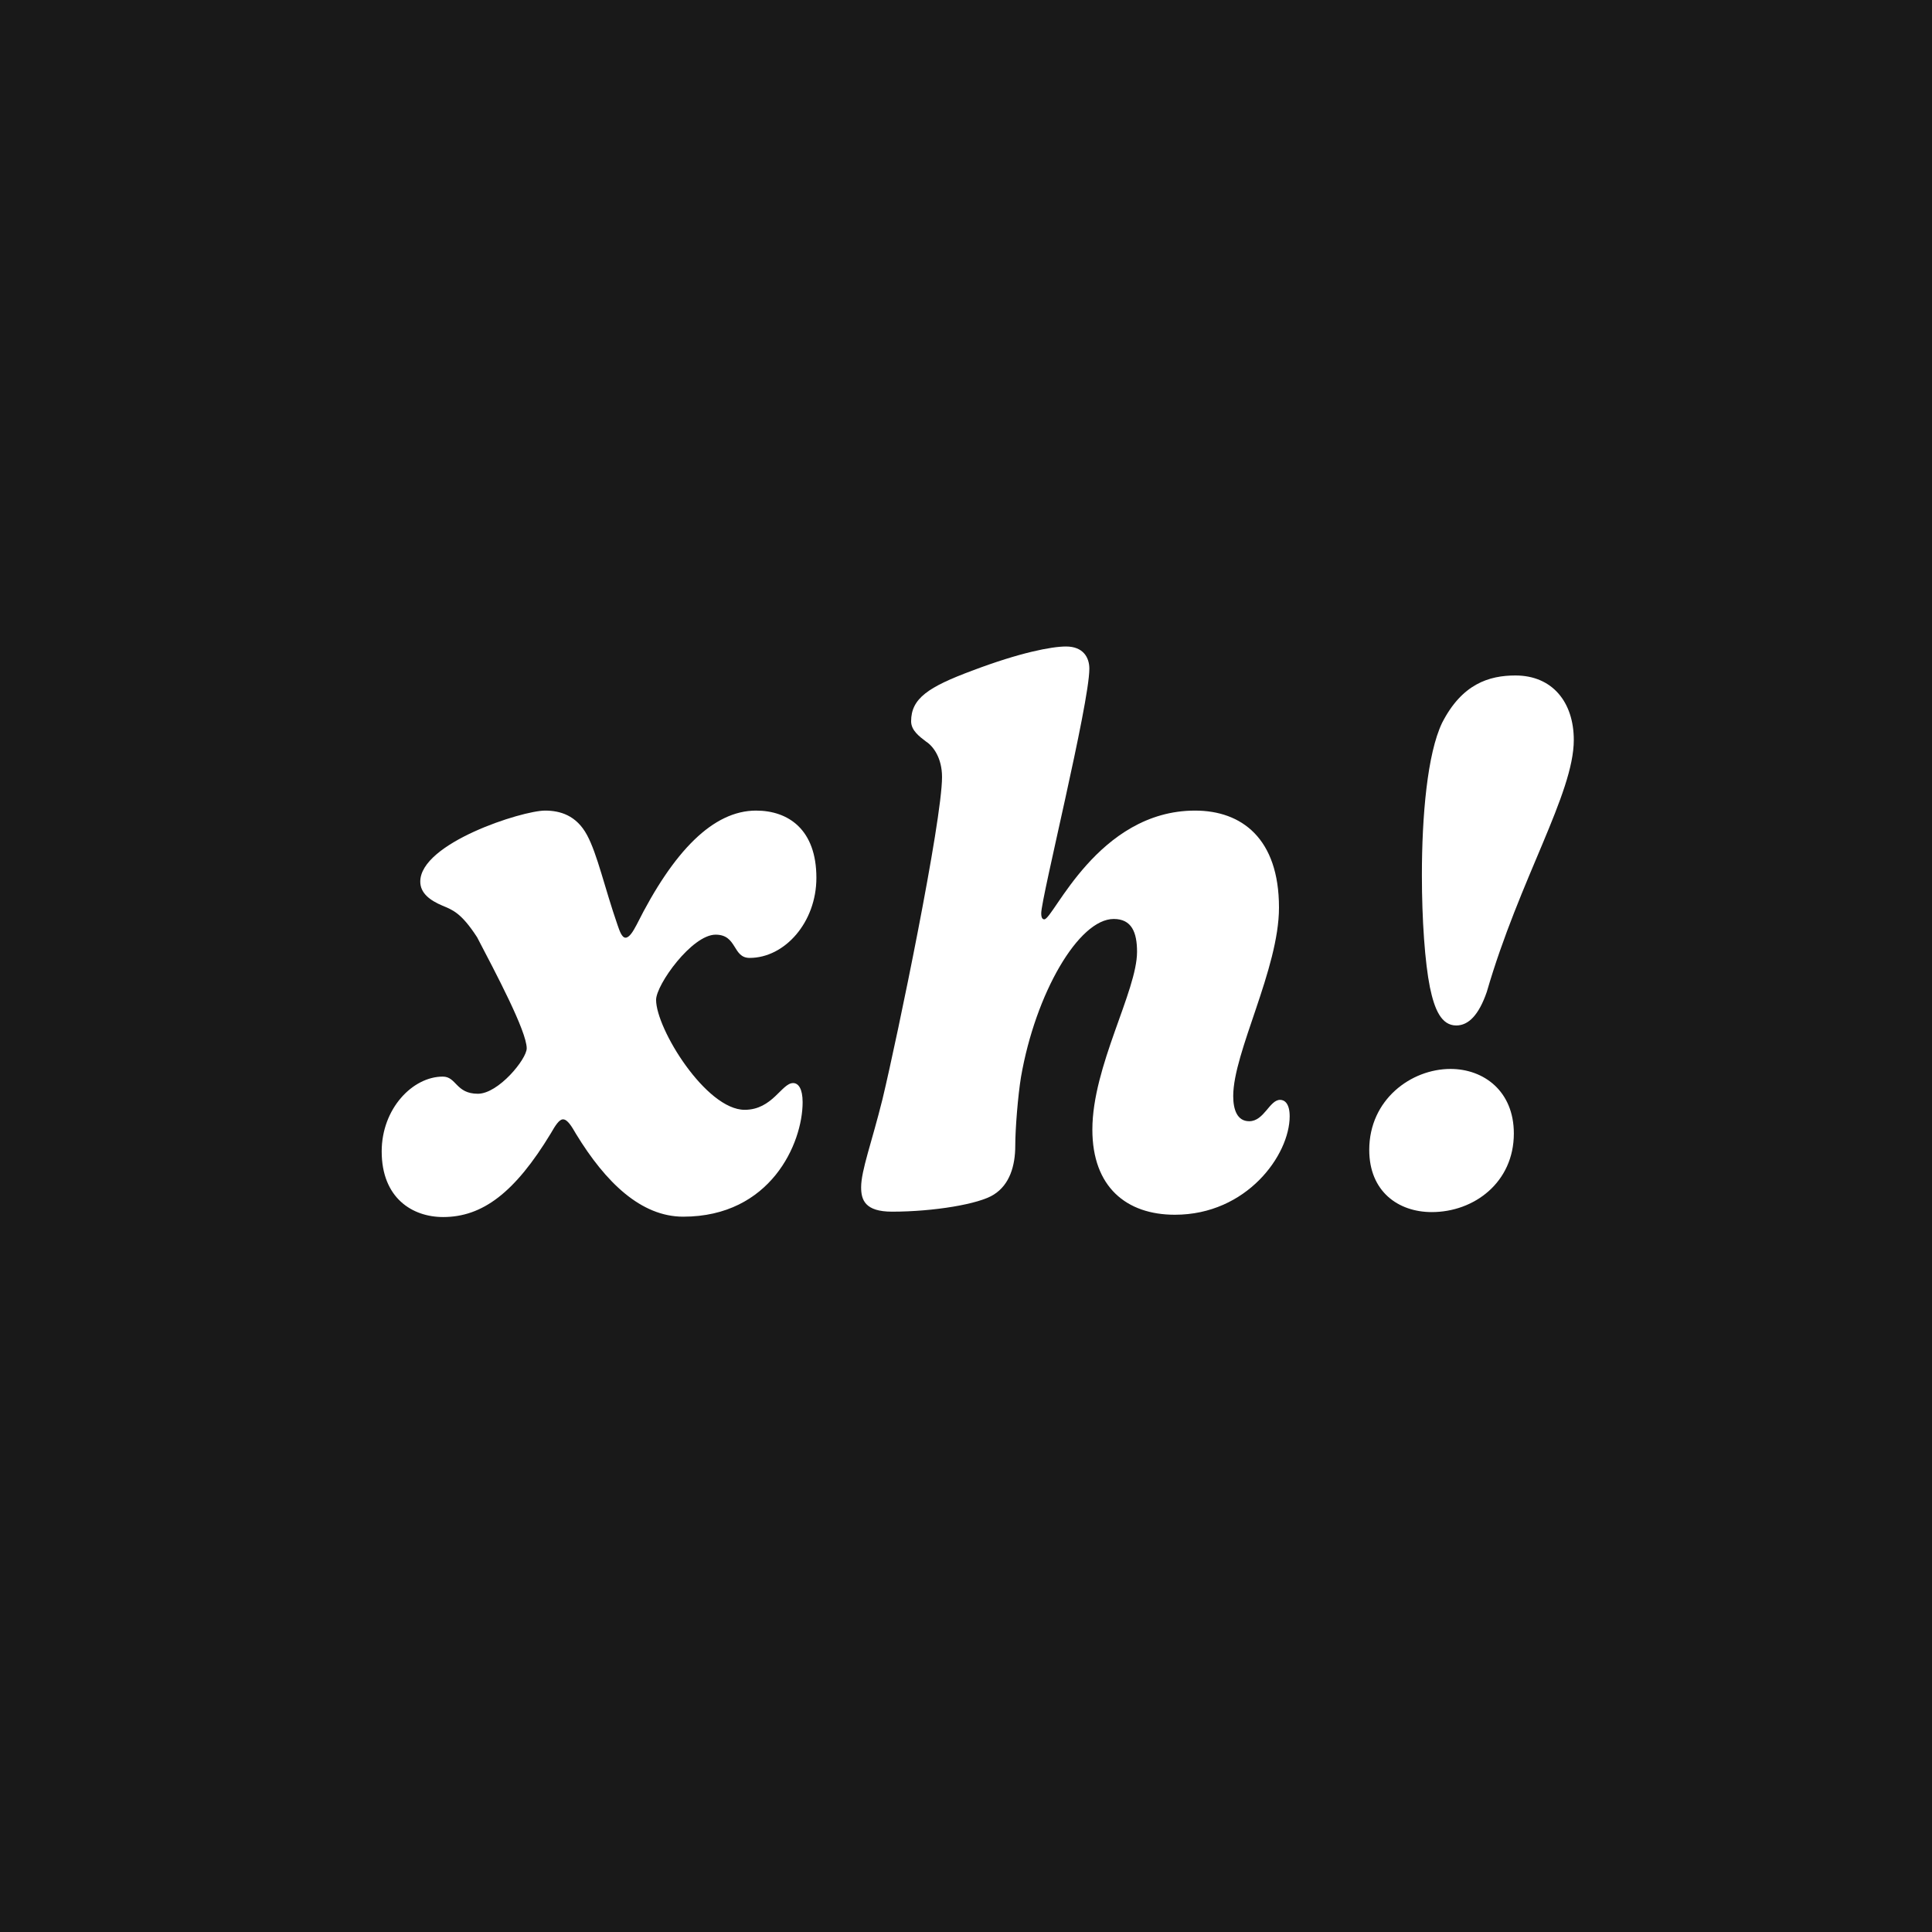
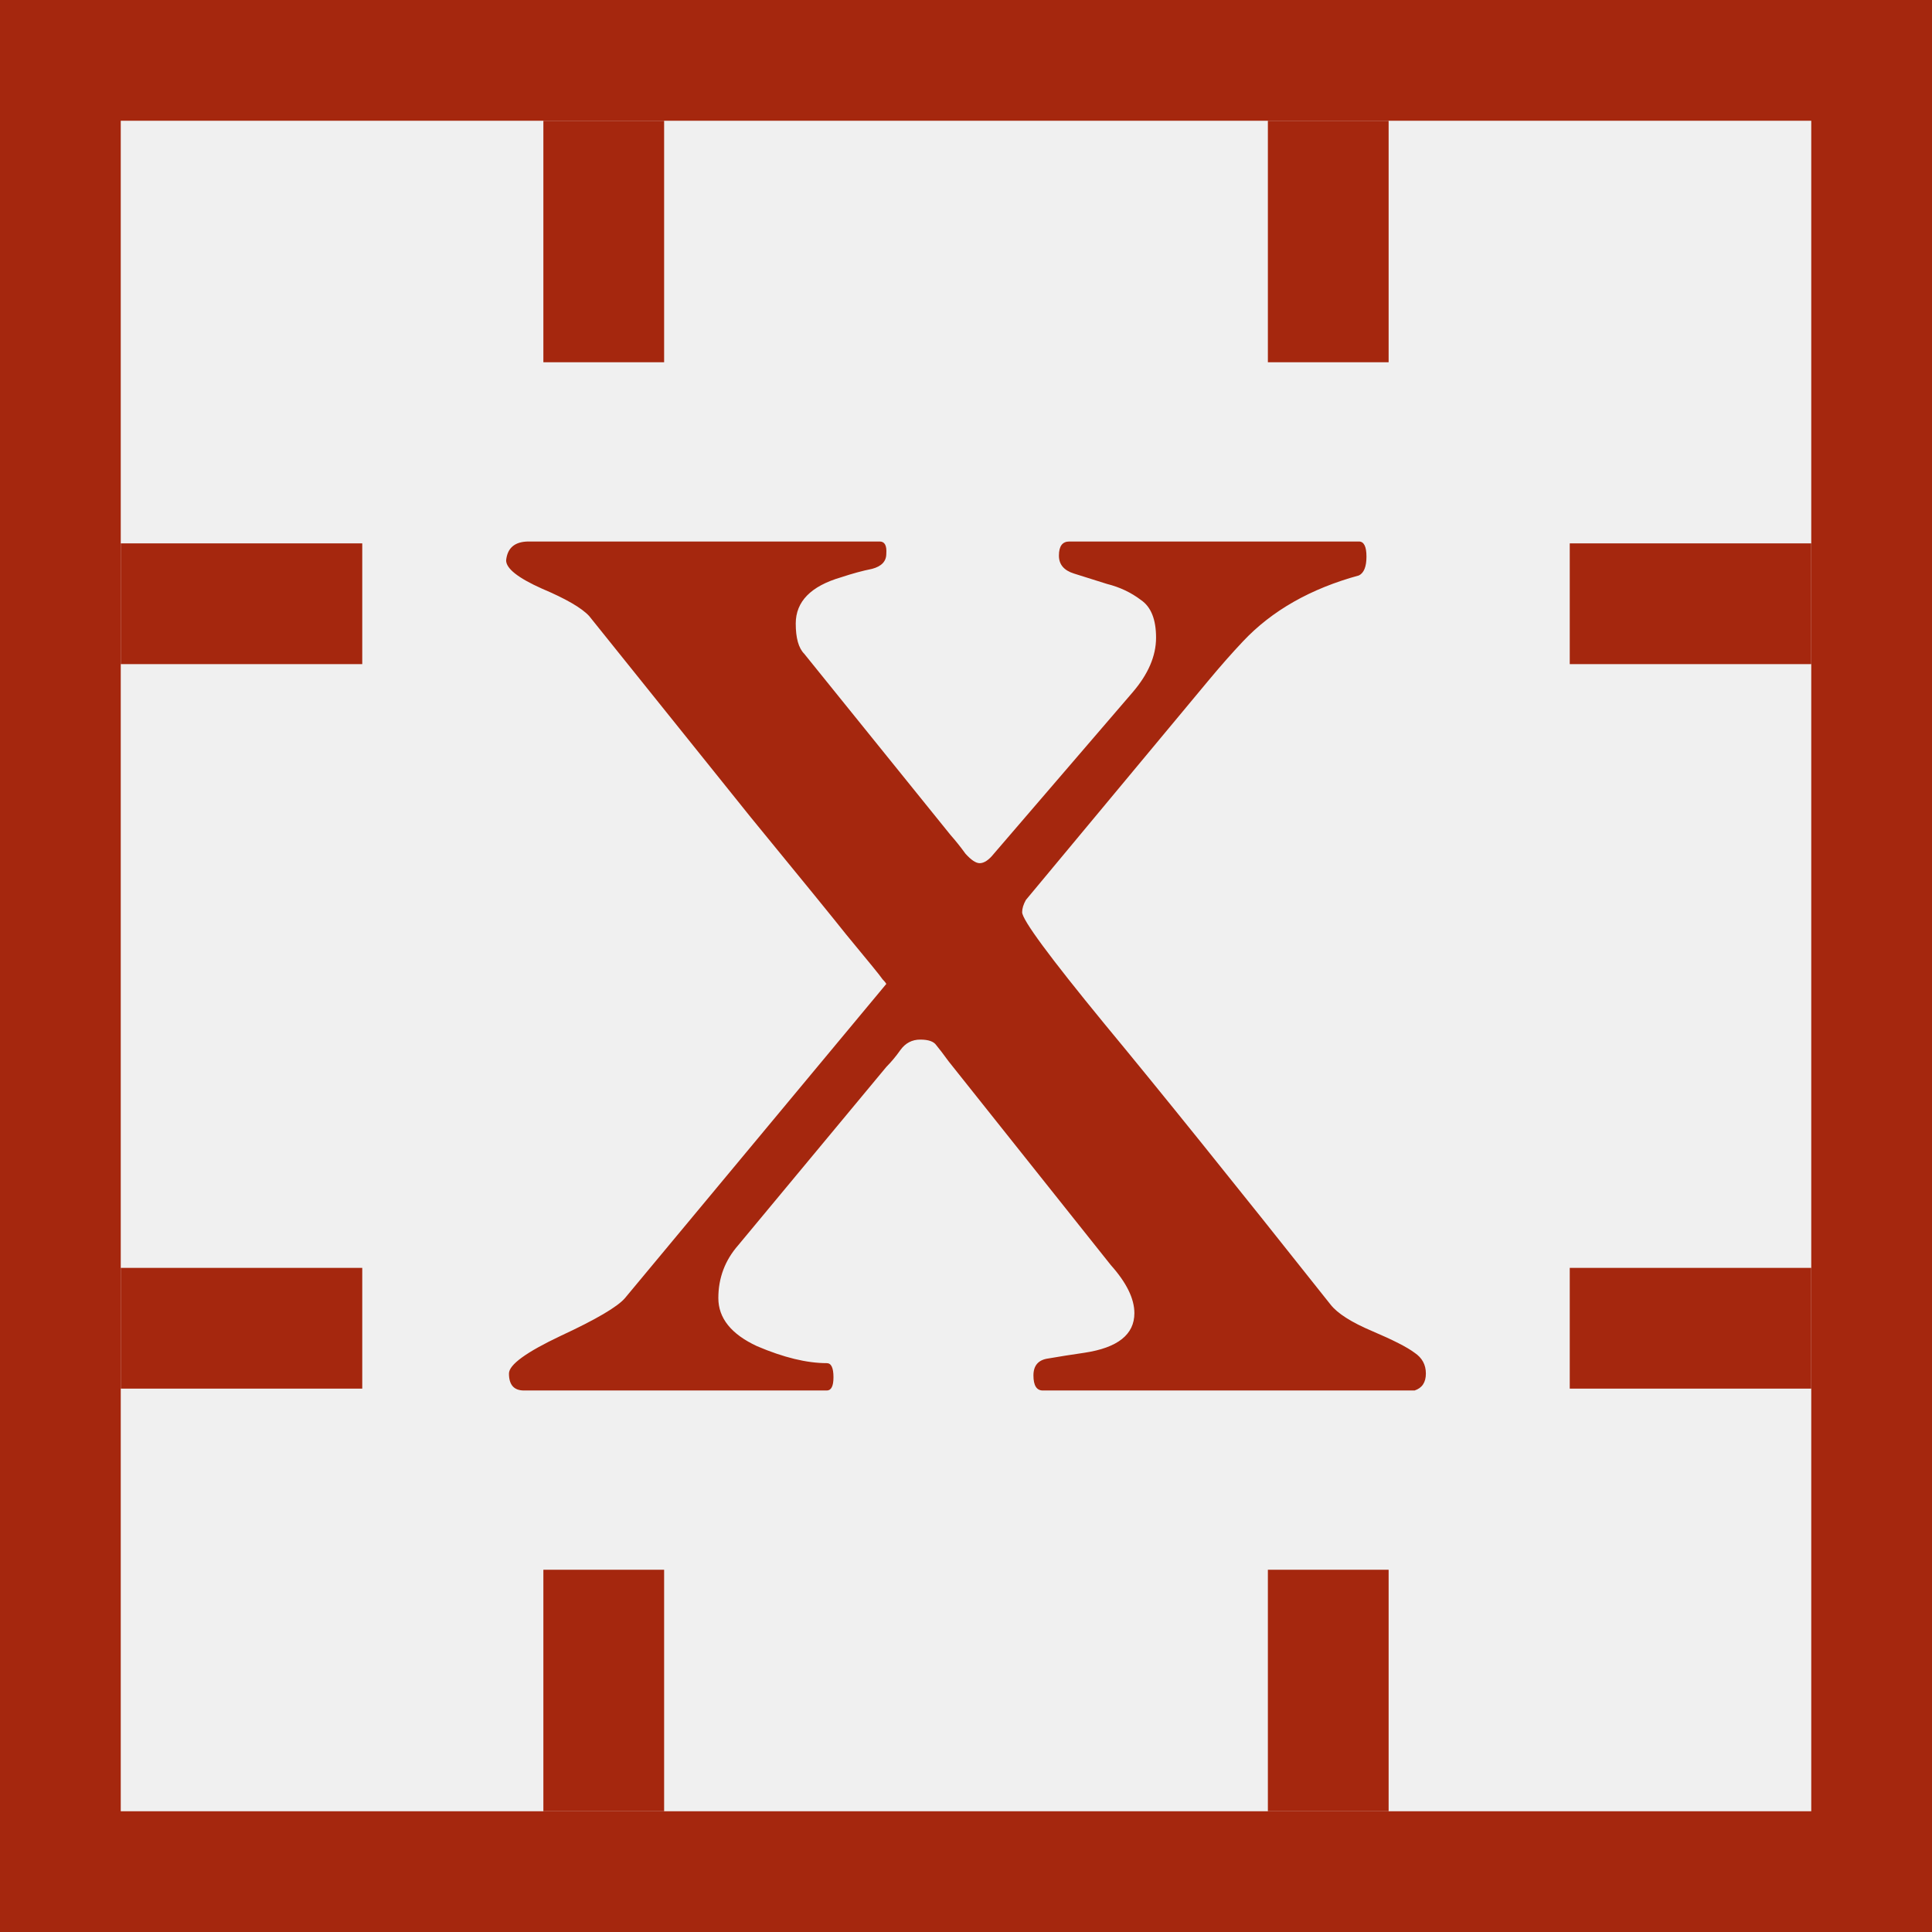
<svg xmlns="http://www.w3.org/2000/svg" width="32" height="32" viewBox="0 0 32 32" fill="none">
-   <rect width="32" height="32" fill="#191919" />
-   <path d="M26.067 12.257C26.067 13.142 25.169 14.558 24.626 16.429C24.493 16.814 24.322 16.985 24.12 16.985C23.873 16.985 23.76 16.719 23.684 16.353C23.602 15.948 23.551 15.24 23.551 14.494C23.551 13.521 23.64 12.484 23.886 11.972C24.215 11.328 24.663 11.188 25.1 11.188C25.713 11.188 26.067 11.631 26.067 12.257ZM25.074 18.774C25.074 19.583 24.417 20.076 23.715 20.076C23.159 20.076 22.679 19.735 22.679 19.046C22.679 18.211 23.374 17.705 24.025 17.705C24.575 17.705 25.074 18.072 25.074 18.774Z" fill="white" />
-   <path d="M17.657 10.708C17.942 10.708 18.043 10.891 18.043 11.075C18.043 11.662 17.246 14.873 17.246 15.126C17.246 15.209 17.271 15.227 17.297 15.227C17.448 15.227 18.182 13.426 19.794 13.426C20.565 13.426 21.184 13.887 21.184 15.032C21.184 16.049 20.426 17.427 20.426 18.154C20.426 18.375 20.489 18.571 20.691 18.571C20.938 18.571 21.026 18.217 21.203 18.217C21.279 18.217 21.361 18.281 21.361 18.489C21.361 19.128 20.653 20.12 19.459 20.12C18.656 20.12 18.093 19.659 18.093 18.71C18.093 17.661 18.833 16.416 18.833 15.765C18.833 15.442 18.744 15.221 18.447 15.221C17.866 15.221 17.151 16.454 16.911 17.838C16.861 18.142 16.816 18.691 16.816 18.976C16.816 19.311 16.722 19.621 16.462 19.785C16.222 19.943 15.464 20.069 14.775 20.069C14.326 20.069 14.263 19.873 14.263 19.665C14.263 19.387 14.44 18.919 14.617 18.205C14.87 17.149 15.603 13.597 15.603 12.87C15.603 12.554 15.457 12.358 15.337 12.282C15.23 12.2 15.091 12.099 15.091 11.947C15.091 11.568 15.375 11.378 16.108 11.106C16.892 10.809 17.417 10.708 17.657 10.708Z" fill="white" />
-   <path d="M9.028 13.426C9.274 13.426 9.546 13.502 9.723 13.831C9.894 14.147 10.014 14.703 10.229 15.323C10.26 15.411 10.298 15.531 10.361 15.531C10.425 15.531 10.488 15.424 10.545 15.316C11.158 14.09 11.815 13.426 12.523 13.426C13.054 13.426 13.522 13.736 13.522 14.539C13.522 15.278 12.997 15.866 12.416 15.866C12.131 15.866 12.213 15.481 11.853 15.481C11.461 15.481 10.867 16.309 10.867 16.561C10.867 17.042 11.695 18.382 12.334 18.382C12.795 18.382 12.947 17.939 13.136 17.939C13.225 17.939 13.294 18.034 13.294 18.256C13.294 18.938 12.763 20.152 11.316 20.152C10.62 20.152 10.033 19.589 9.54 18.78C9.47 18.66 9.401 18.54 9.325 18.54C9.262 18.54 9.198 18.641 9.122 18.774C8.528 19.754 7.991 20.158 7.34 20.158C6.828 20.158 6.322 19.842 6.322 19.071C6.322 18.363 6.834 17.832 7.334 17.832C7.561 17.832 7.549 18.116 7.915 18.116C8.256 18.116 8.724 17.541 8.724 17.364C8.724 17.08 8.206 16.106 7.903 15.525C7.637 15.114 7.492 15.07 7.327 15C7.119 14.912 6.961 14.792 6.961 14.602C6.961 13.964 8.648 13.426 9.028 13.426Z" fill="white" />
+   <g clip-path="url(#clip0_200_587)">
+     <path d="M22.508 8.969C22.591 8.969 22.633 9.052 22.633 9.219C22.633 9.385 22.591 9.49 22.508 9.531C21.706 9.75 21.065 10.115 20.586 10.625C20.409 10.812 20.216 11.031 20.008 11.281L16.992 14.906C16.951 14.979 16.93 15.047 16.93 15.109C16.93 15.234 17.383 15.849 18.289 16.953C19.195 18.047 20.445 19.599 22.039 21.609C22.154 21.755 22.383 21.901 22.727 22.047C23.07 22.193 23.305 22.312 23.43 22.406C23.555 22.49 23.617 22.604 23.617 22.75C23.617 22.896 23.555 22.99 23.43 23.031L17.273 23.031C17.169 23.031 17.117 22.948 17.117 22.781C17.117 22.615 17.201 22.521 17.367 22.5C17.544 22.469 17.742 22.438 17.961 22.406C18.513 22.323 18.789 22.104 18.789 21.75C18.789 21.51 18.659 21.245 18.398 20.953L15.711 17.578C15.628 17.463 15.56 17.375 15.508 17.312C15.466 17.25 15.378 17.219 15.242 17.219C15.107 17.219 14.997 17.276 14.914 17.391C14.841 17.495 14.763 17.588 14.68 17.672L12.227 20.625C12.008 20.875 11.898 21.167 11.898 21.5C11.898 21.833 12.112 22.099 12.539 22.297C12.977 22.484 13.362 22.578 13.695 22.578C13.768 22.578 13.805 22.656 13.805 22.812C13.805 22.958 13.768 23.031 13.695 23.031L8.68 23.031C8.513 23.031 8.43 22.938 8.43 22.75C8.43 22.604 8.716 22.396 9.289 22.125C9.872 21.854 10.227 21.646 10.352 21.5L14.68 16.297C14.669 16.276 14.648 16.25 14.617 16.219C14.596 16.188 14.539 16.115 14.445 16C14.352 15.885 14.206 15.708 14.008 15.469C13.81 15.219 13.284 14.573 12.43 13.531C11.586 12.479 10.695 11.37 9.758 10.203C9.633 10.068 9.372 9.917 8.977 9.75C8.581 9.573 8.383 9.417 8.383 9.281C8.404 9.073 8.529 8.969 8.758 8.969L14.57 8.969C14.654 8.969 14.69 9.036 14.68 9.172C14.68 9.297 14.602 9.38 14.445 9.422C14.289 9.453 14.117 9.5 13.93 9.562C13.43 9.708 13.18 9.964 13.18 10.328C13.18 10.568 13.227 10.734 13.32 10.828L15.742 13.828C15.825 13.922 15.909 14.026 15.992 14.141C16.086 14.245 16.164 14.297 16.227 14.297C16.299 14.297 16.378 14.245 16.461 14.141L18.758 11.469C19.018 11.167 19.148 10.865 19.148 10.562C19.148 10.26 19.065 10.052 18.898 9.938C18.732 9.812 18.544 9.724 18.336 9.672C18.138 9.609 17.956 9.552 17.789 9.5C17.622 9.448 17.539 9.349 17.539 9.203C17.539 9.047 17.596 8.969 17.711 8.969L22.508 8.969Z" fill="#A5270E" />
+     <path d="M32 0V32H0V0H32ZM2 30H30V2H2V30Z" fill="#A5270E" />
+     <rect x="2" y="9" width="4" height="2" fill="#A5270E" />
+     <rect x="2" y="21" width="4" height="2" fill="#A5270E" />
+     <rect x="9" y="26" width="2" height="4" fill="#A5270E" />
+     <rect x="21" y="26" width="2" height="4" fill="#A5270E" />
+     <rect x="26" y="21" width="4" height="2" fill="#A5270E" />
+     <rect x="26" y="9" width="4" height="2" fill="#A5270E" />
+     <rect x="21" y="2" width="2" height="4" fill="#A5270E" />
+     <rect x="9" y="2" width="2" height="4" fill="#A5270E" />
+   </g>
+   <defs>
+     <clipPath id="clip0_200_587">
+       <rect width="32" height="32" fill="white" />
+     </clipPath>
+   </defs>
</svg>
